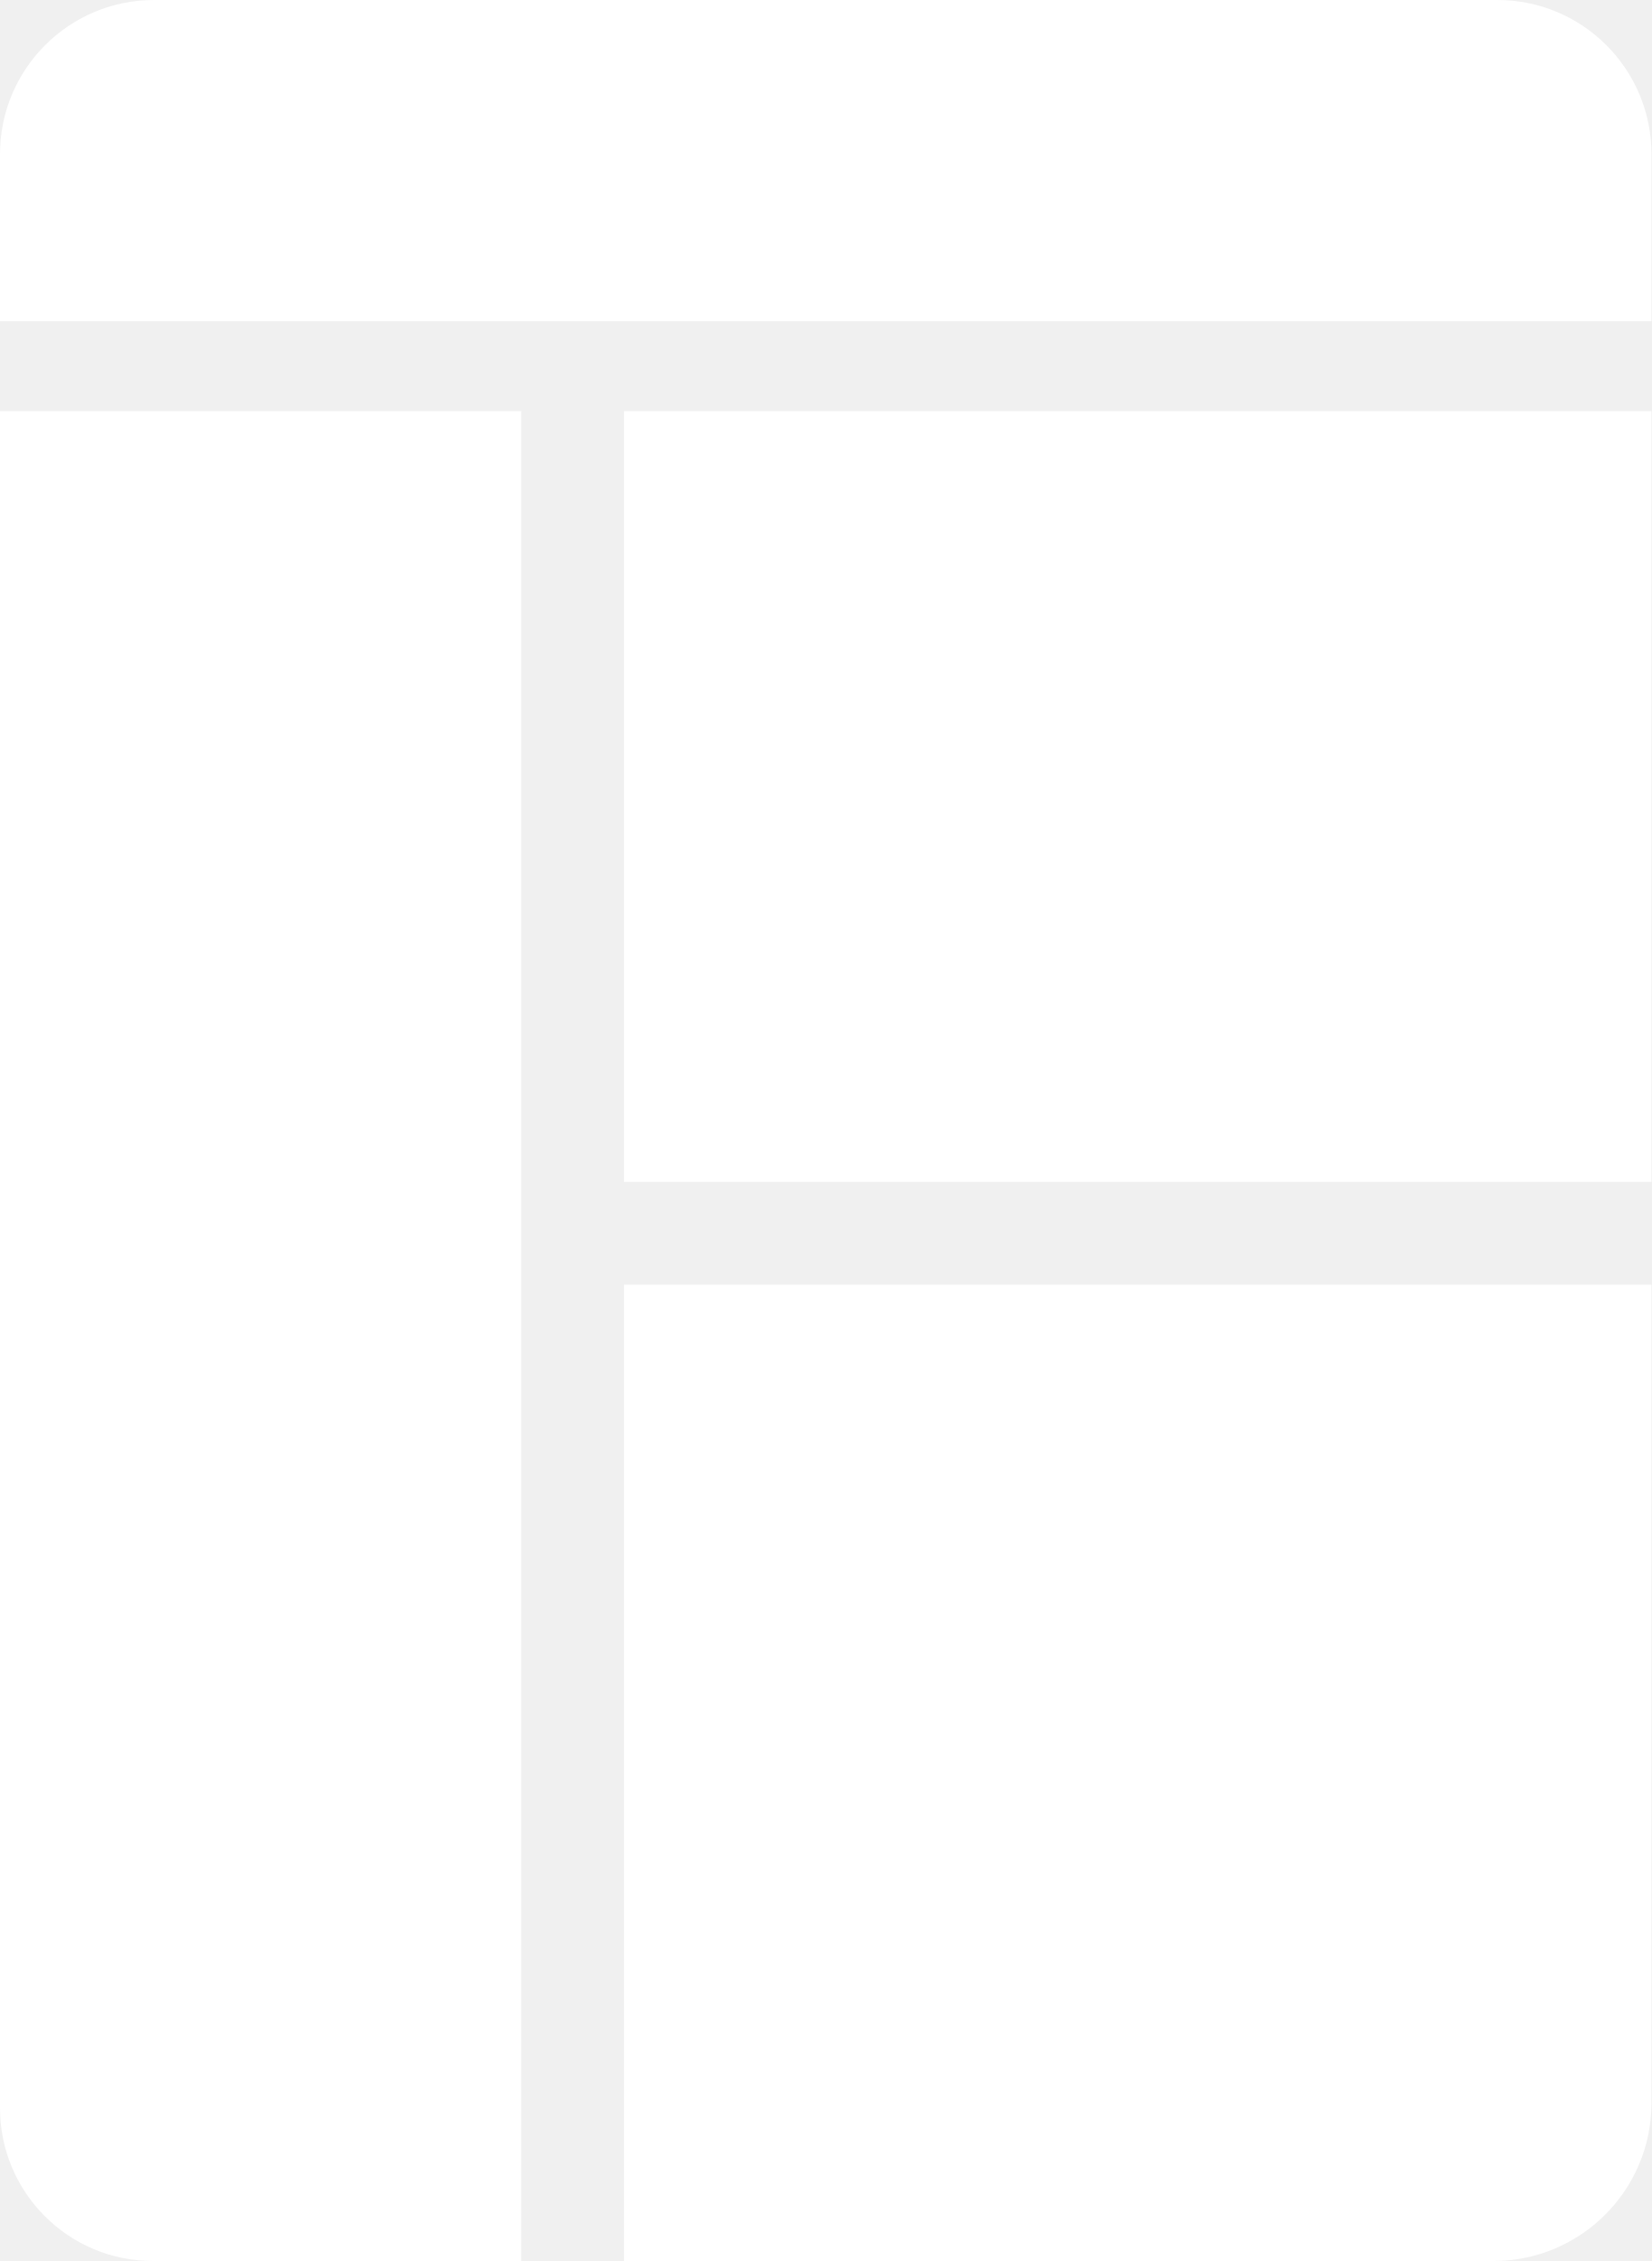
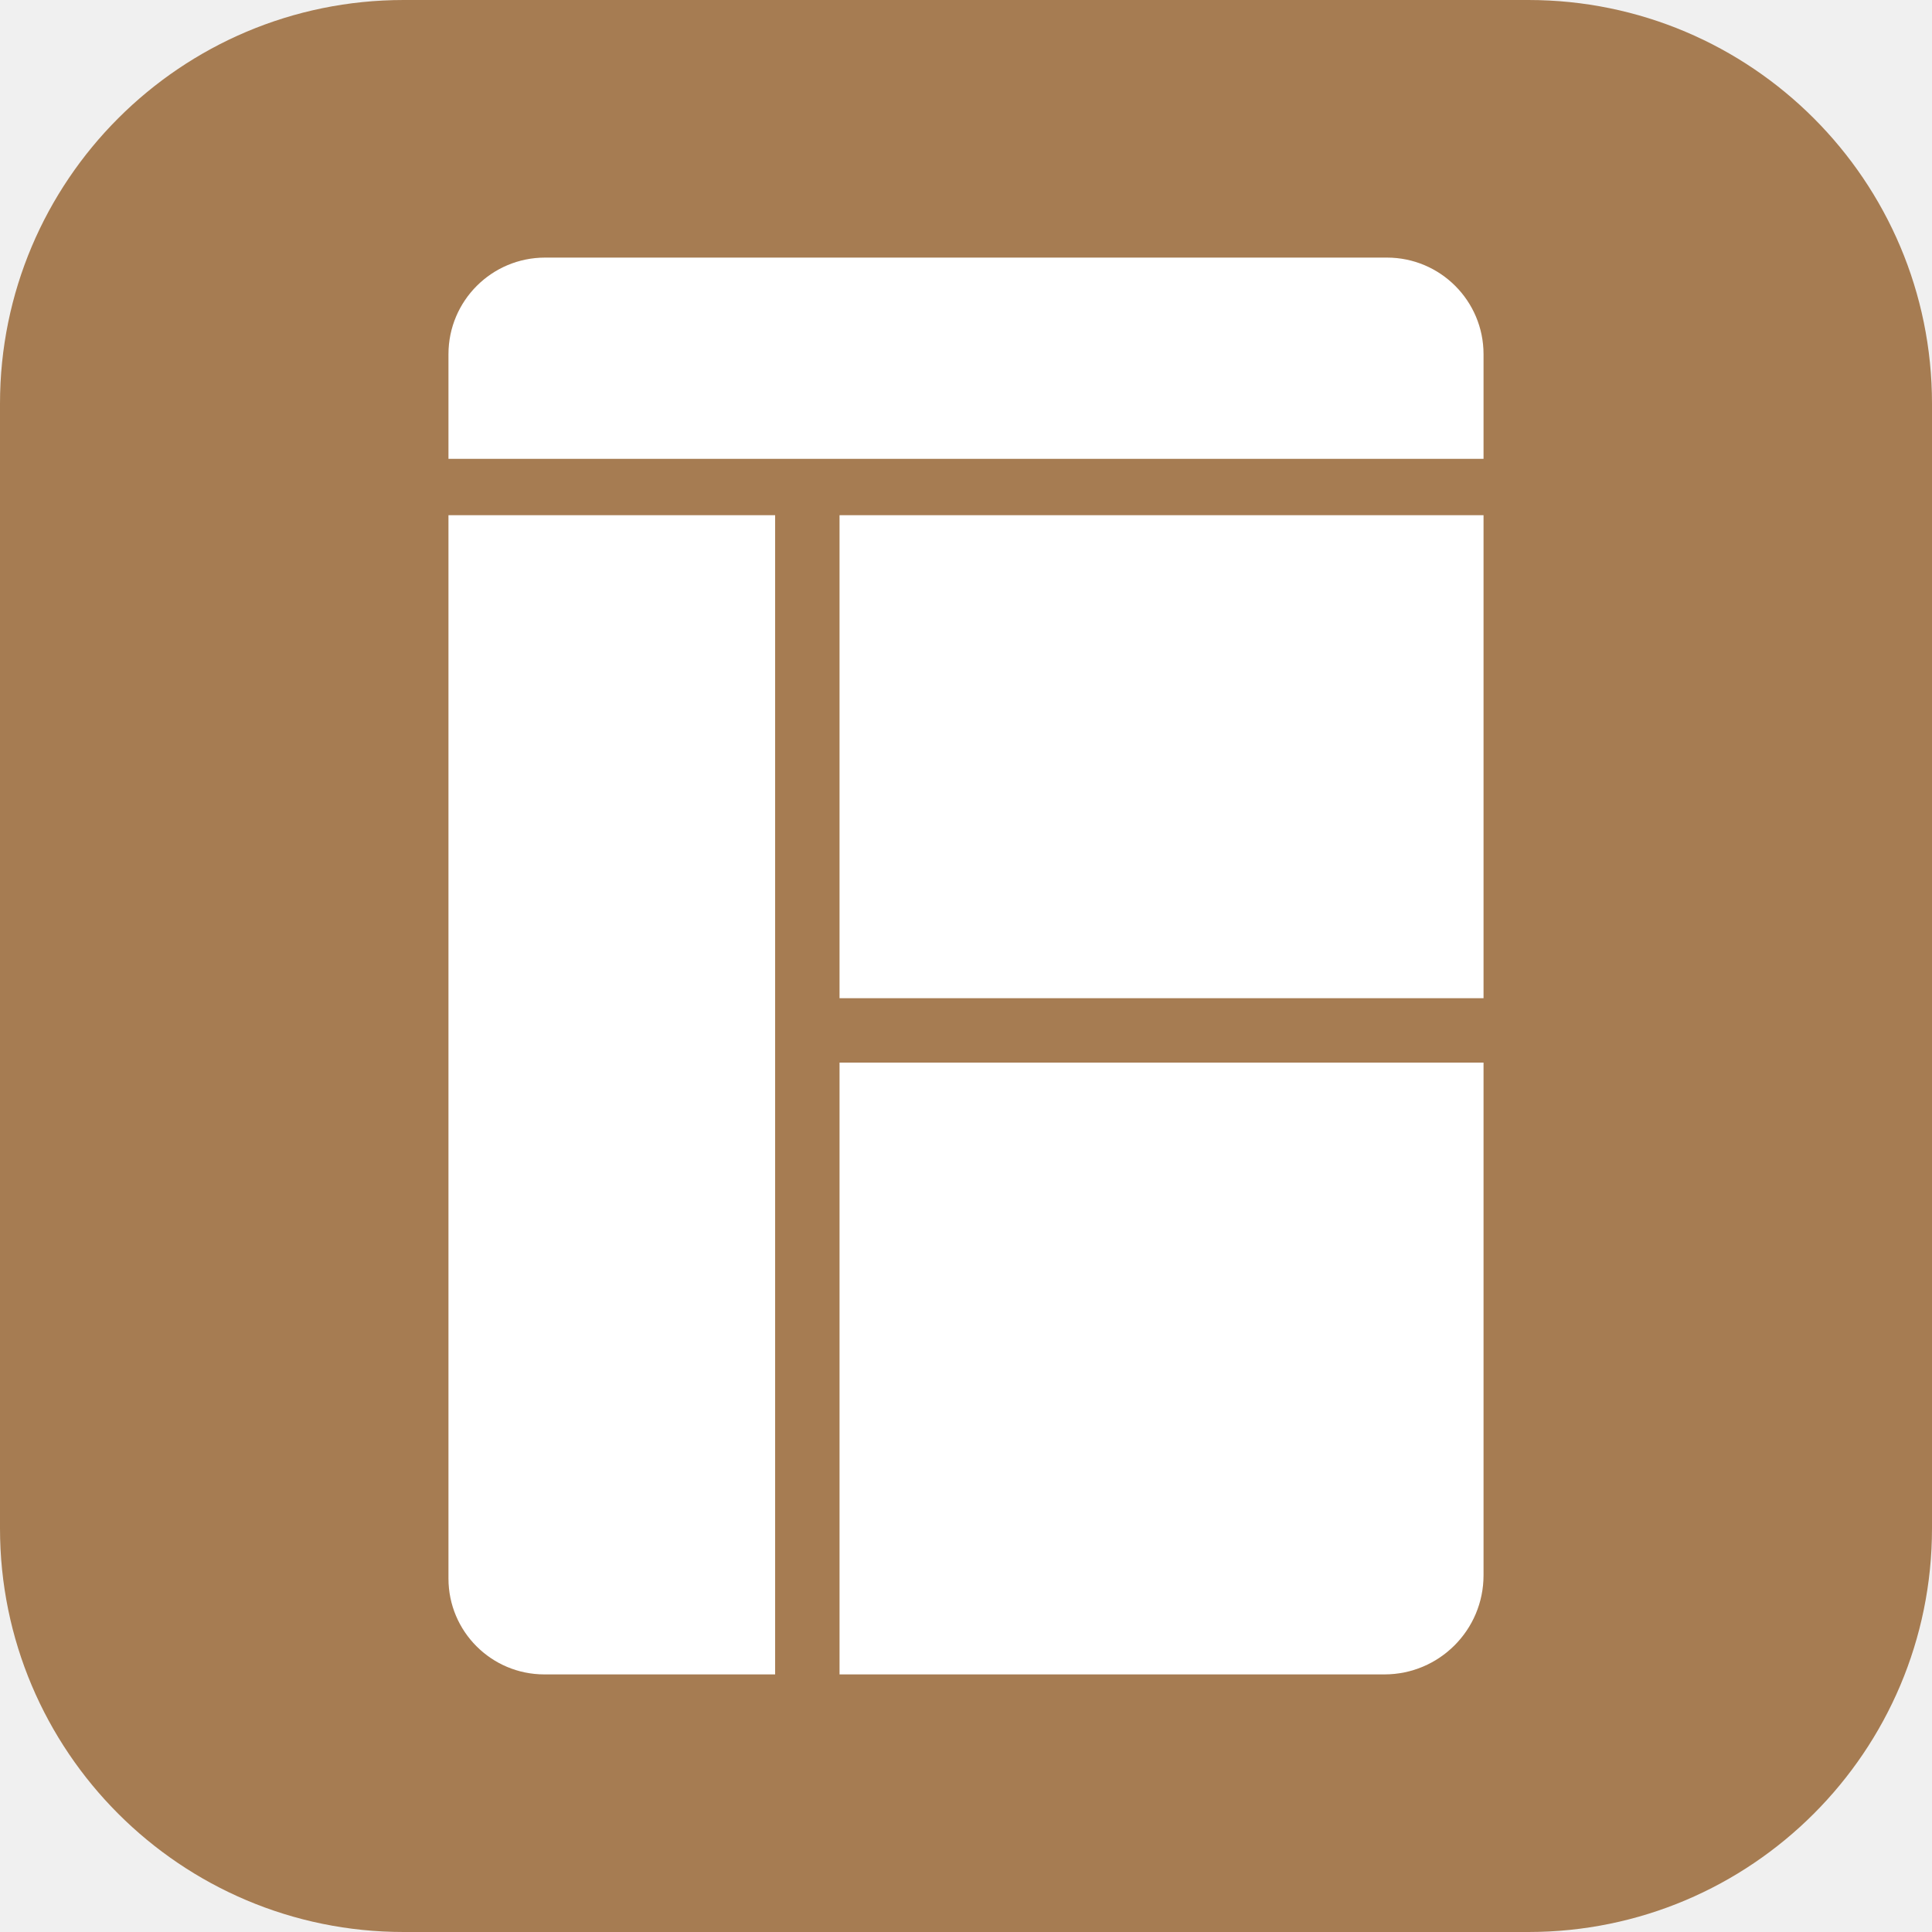
- <svg xmlns="http://www.w3.org/2000/svg" viewBox="0 0 128.58 176">
+ <svg xmlns="http://www.w3.org/2000/svg" viewBox="0 0 240 240">
  <defs>
-     <style>.cls-1{fill:#fff;}</style>
+     <style>.cls-1{fill:#a67c52;}.cls-2{fill:#fff;}</style>
  </defs>
  <g id="Layer_2" data-name="Layer 2">
    <g id="product_icon" data-name="product icon">
-       <g id="app_icon" data-name="app icon">
-         <path class="cls-1" d="M12,0H116.58a12,12,0,0,1,12,12V25a0,0,0,0,1,0,0H0a0,0,0,0,1,0,0V12A12,12,0,0,1,12,0Z" />
-         <path class="cls-1" d="M0,32H40.58a0,0,0,0,1,0,0V176a0,0,0,0,1,0,0H11.91A11.91,11.91,0,0,1,0,164.09V32A0,0,0,0,1,0,32Z" />
-         <rect class="cls-1" x="48.58" y="32" width="80" height="60" />
-         <path class="cls-1" d="M48.58,100h80a0,0,0,0,1,0,0v63.69A12.31,12.31,0,0,1,116.26,176H48.58a0,0,0,0,1,0,0V100A0,0,0,0,1,48.58,100Z" />
+       <g id="desktop_icon">
+         <rect id="background" class="cls-1" width="240" height="240" rx="50.15" />
+         <g id="app_icon" data-name="app icon">
+           <path class="cls-2" d="M67.71,32H172.29a12,12,0,0,1,12,12V57a0,0,0,0,1,0,0H55.71a0,0,0,0,1,0,0V44A12,12,0,0,1,67.71,32Z" />
+           <path class="cls-2" d="M55.71,64H96.29a0,0,0,0,1,0,0V208a0,0,0,0,1,0,0H67.62a11.91,11.91,0,0,1-11.91-11.91V64A0,0,0,0,1,55.71,64Z" />
+           <rect class="cls-2" x="104.29" y="64" width="80" height="60" />
+           <path class="cls-2" d="M104.29,132h80a0,0,0,0,1,0,0v63.69A12.31,12.31,0,0,1,172,208H104.29a0,0,0,0,1,0,0V132A0,0,0,0,1,104.29,132Z" />
+         </g>
      </g>
    </g>
  </g>
</svg>
